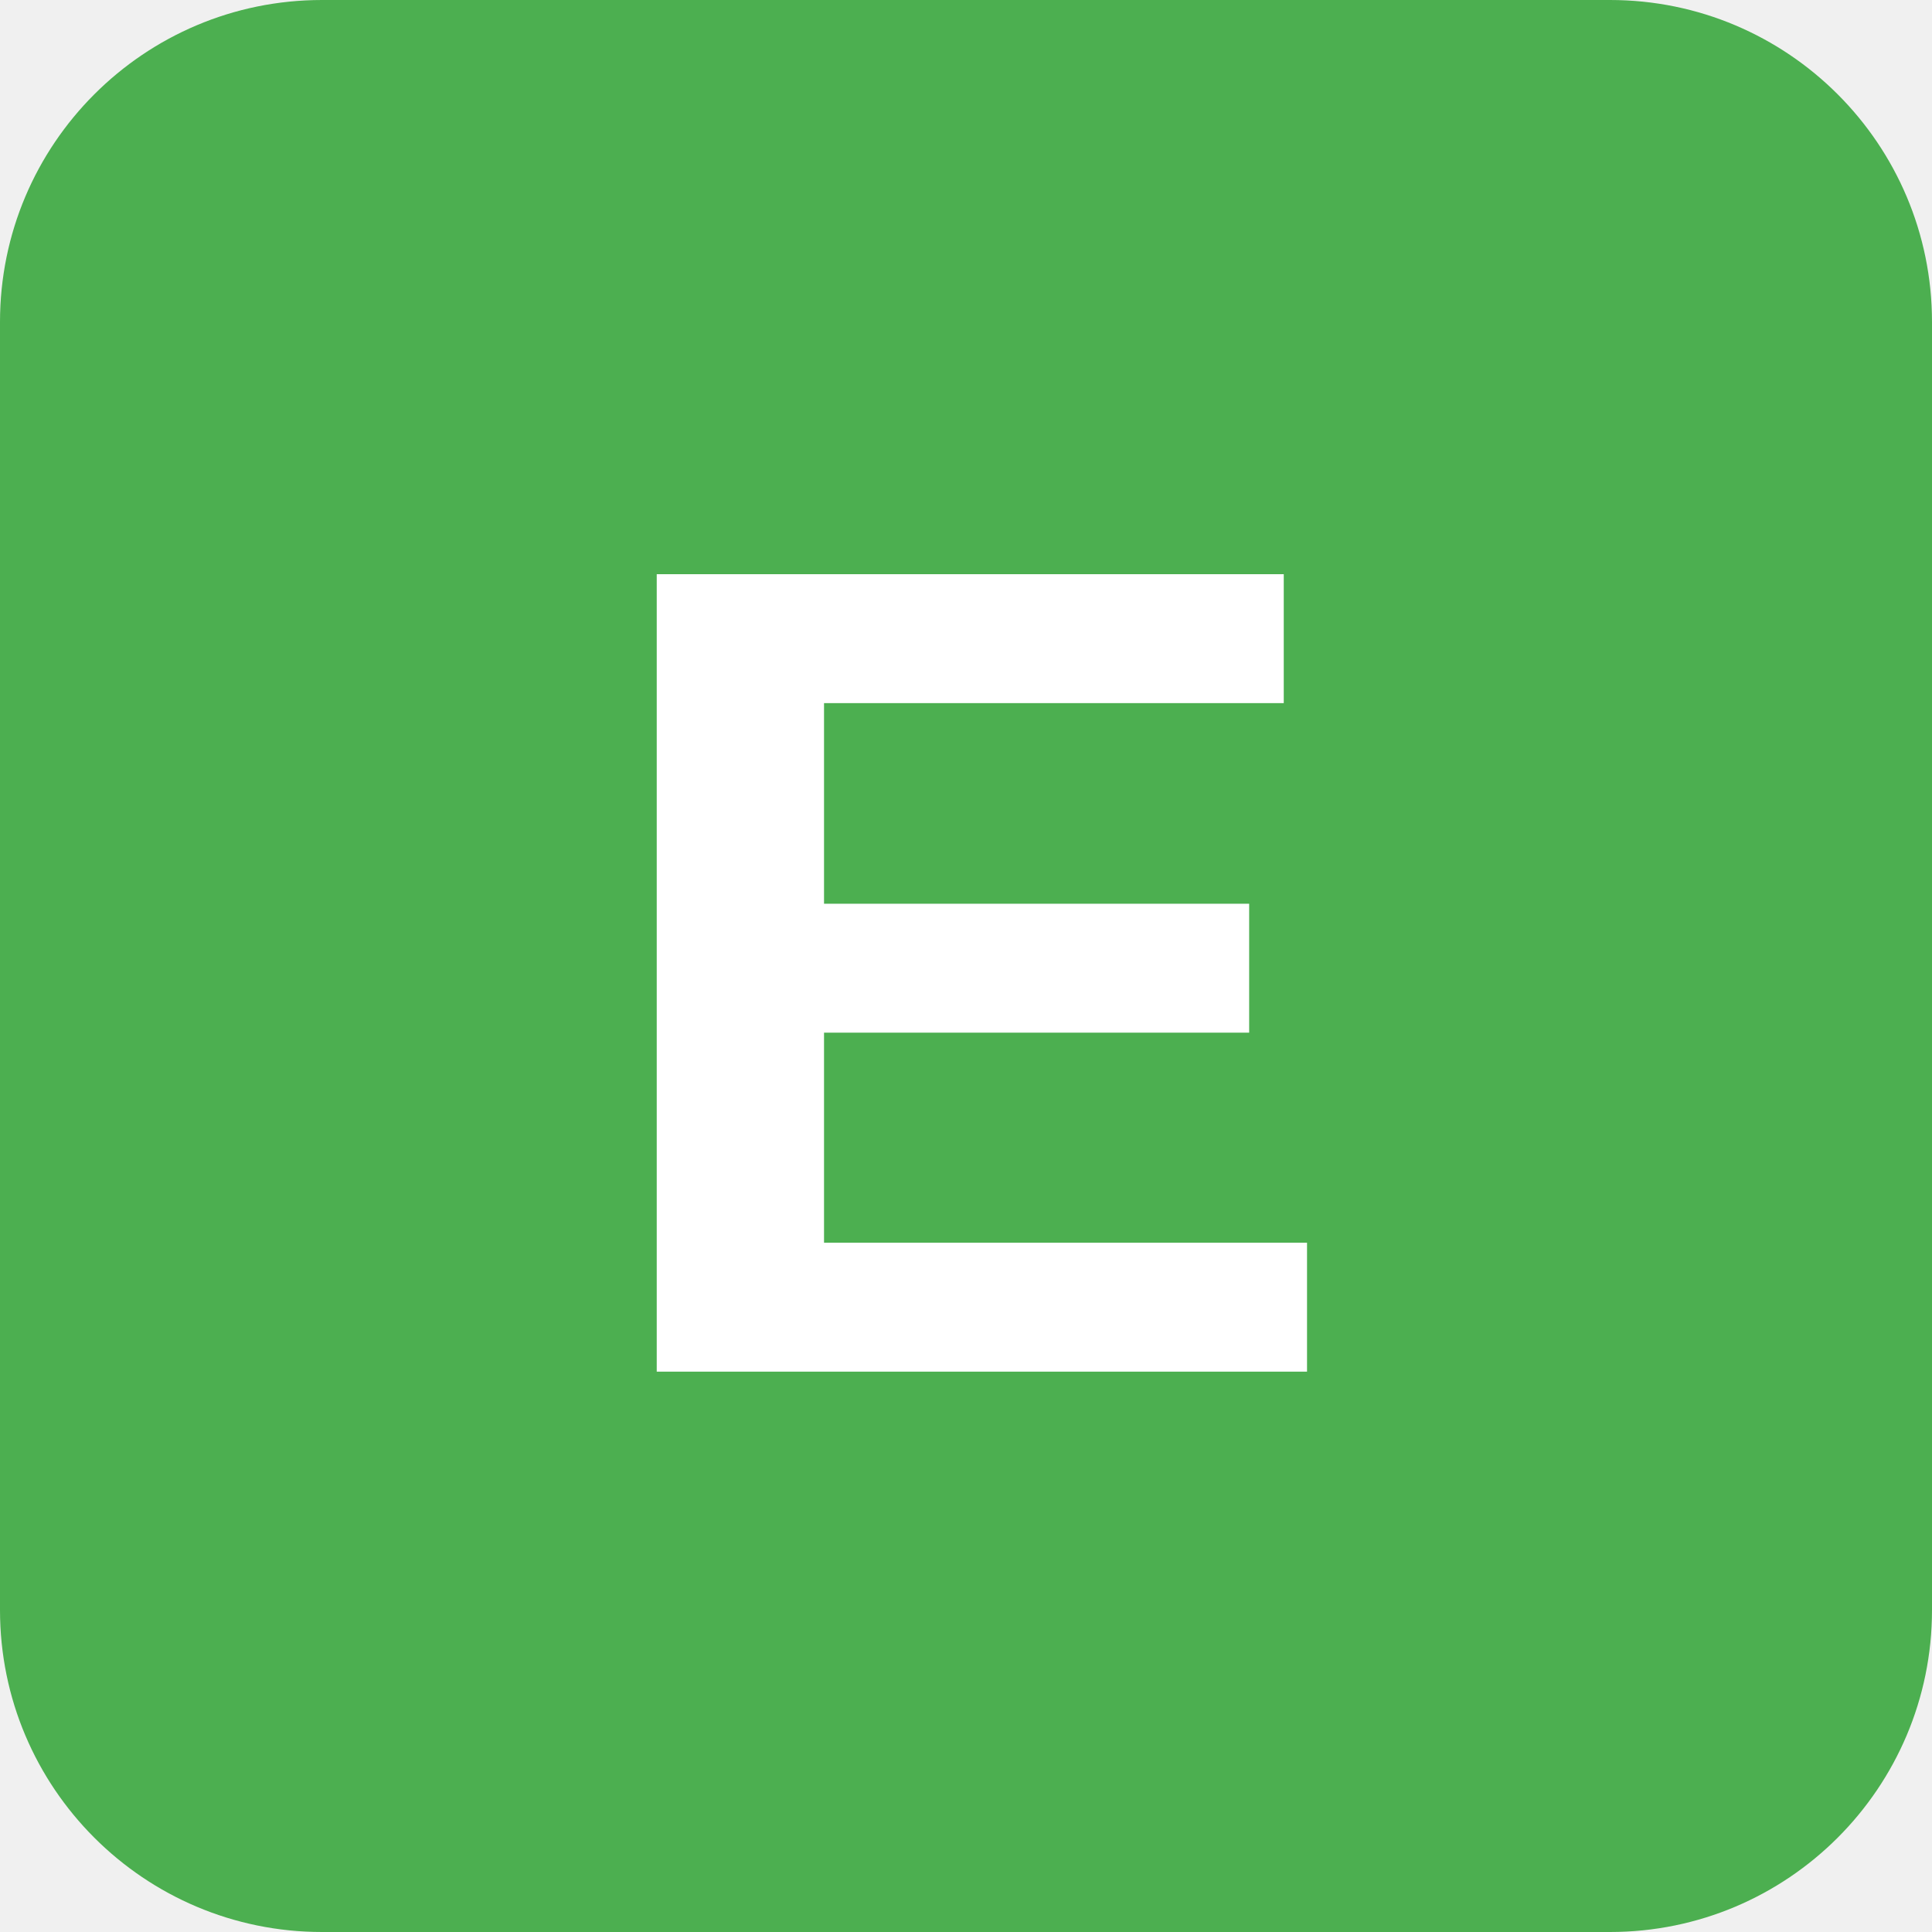
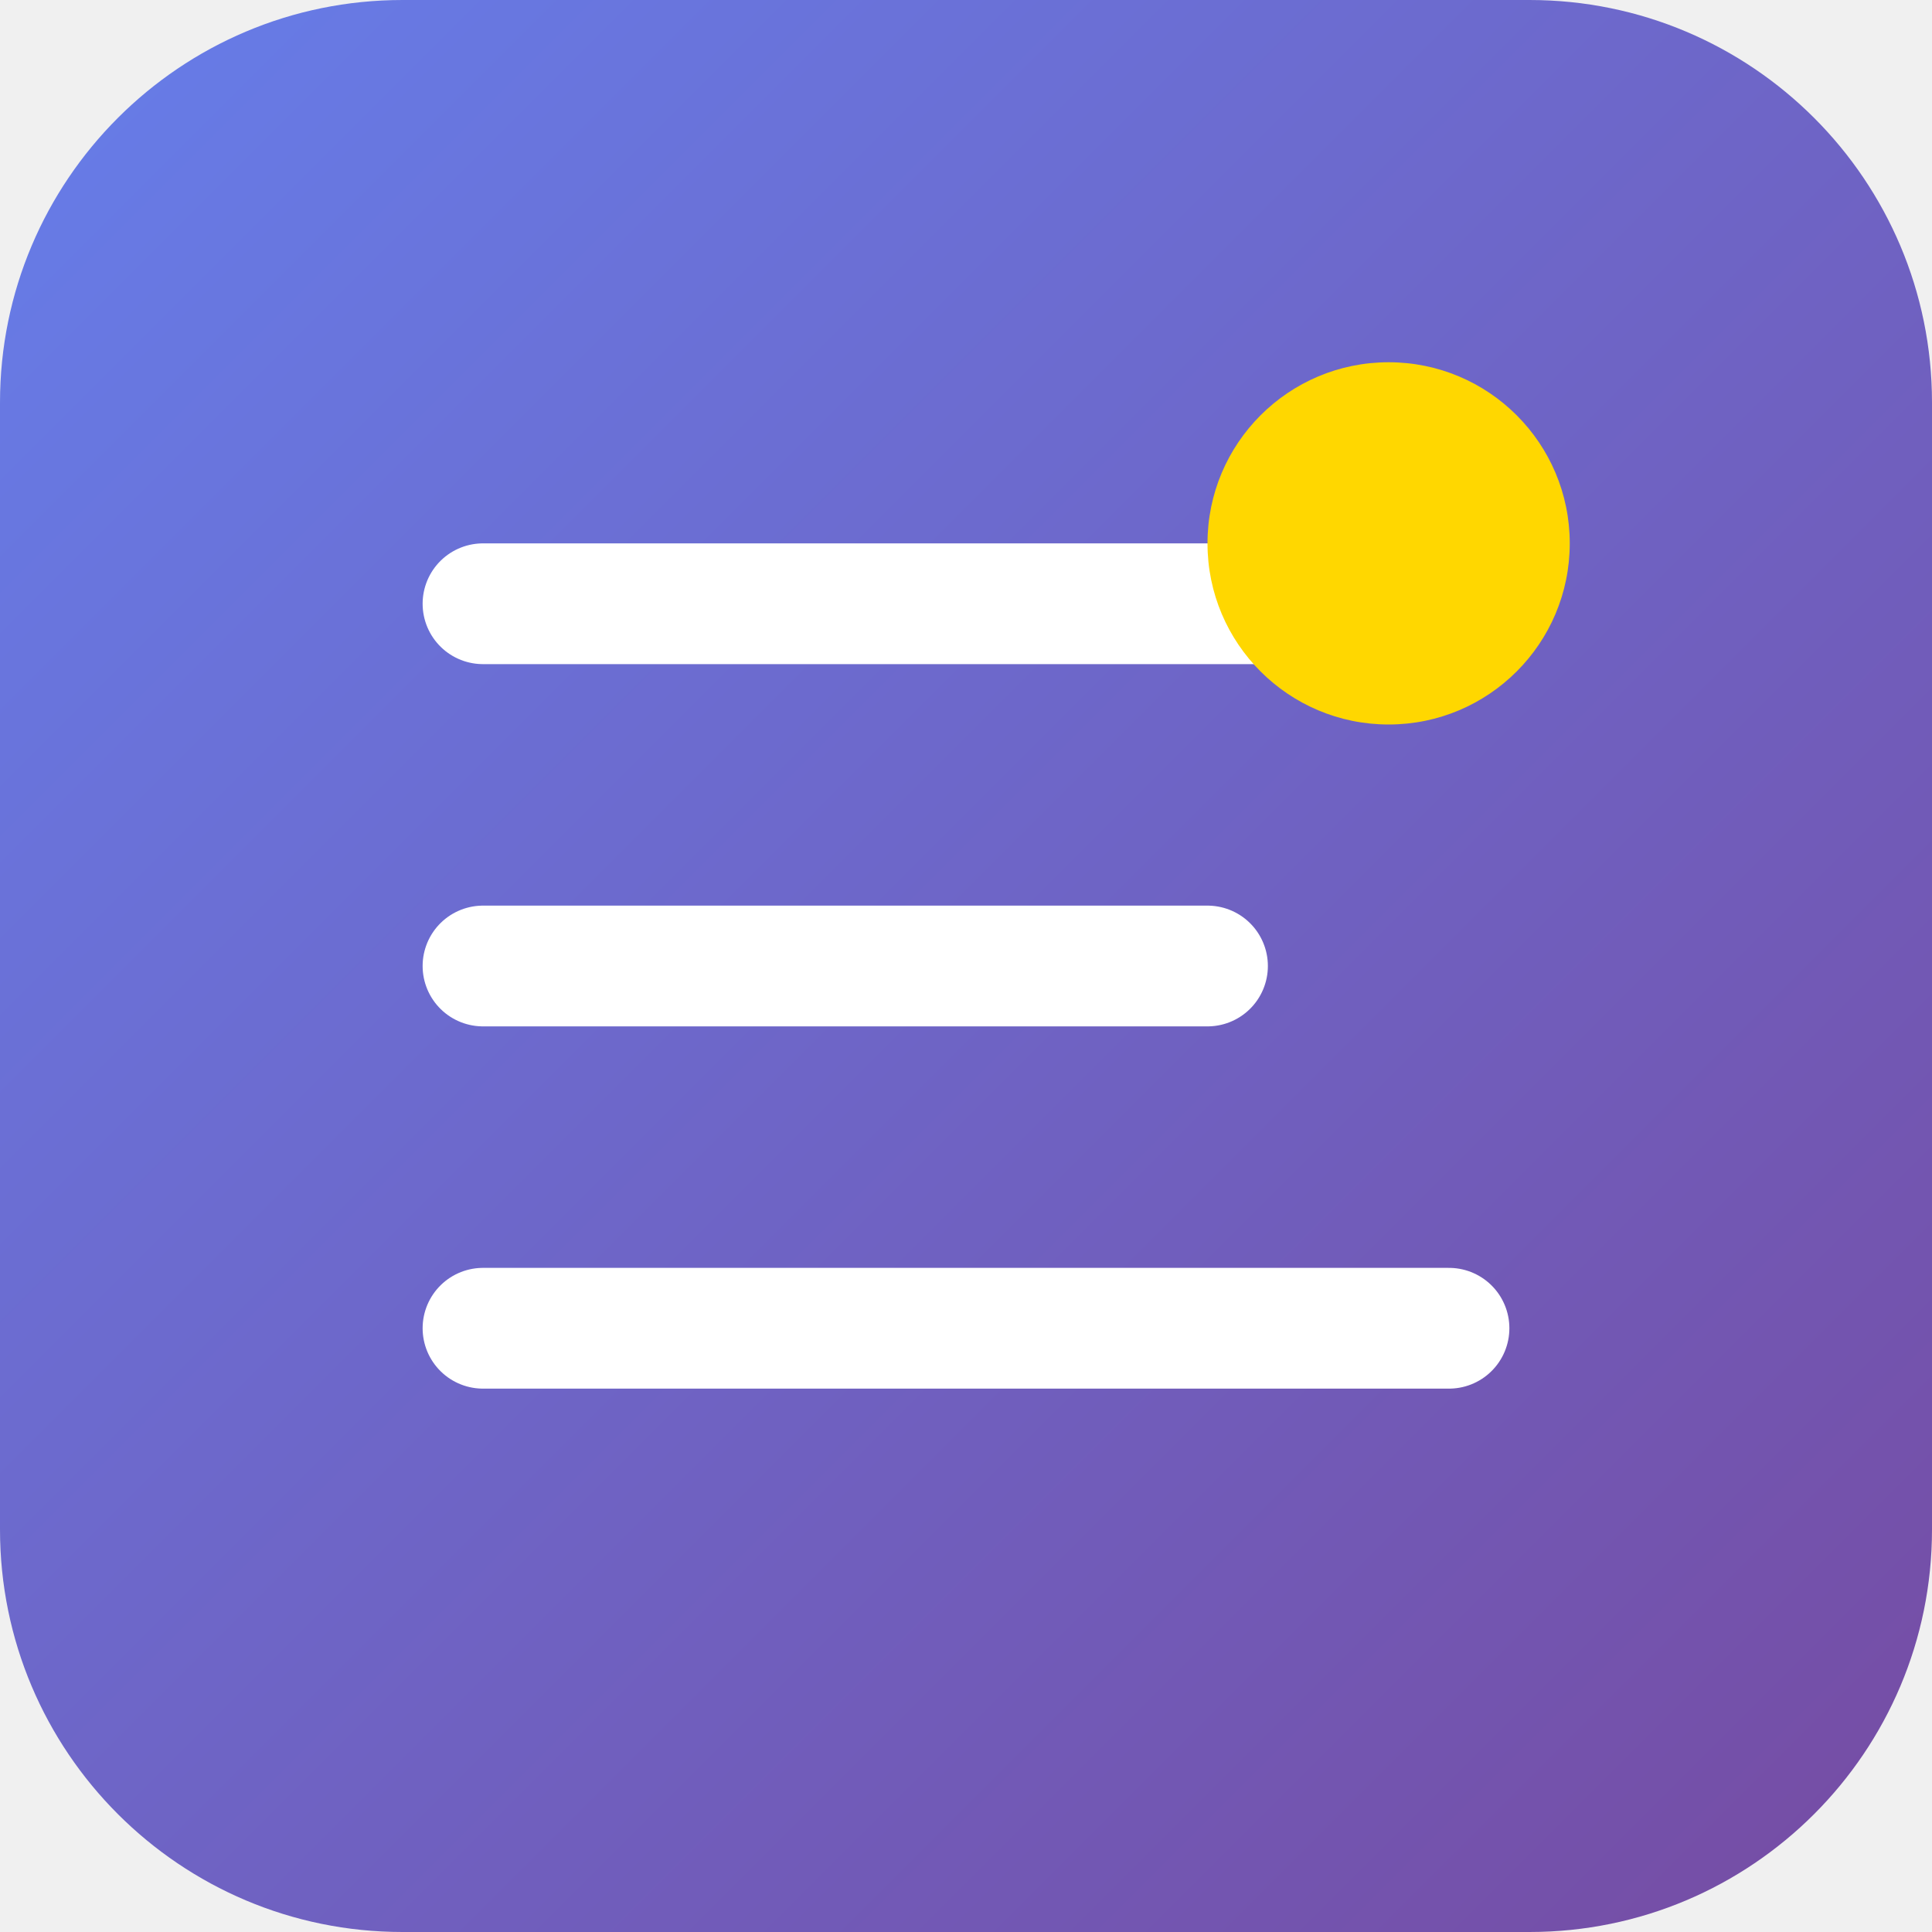
<svg xmlns="http://www.w3.org/2000/svg" width="48" height="48" viewBox="0 0 48 48">
-   <rect width="48" height="48" fill="#4CAF50" rx="8" />
-   <text x="50%" y="50%" text-anchor="middle" dy="0.35em" fill="white" font-family="Arial, sans-serif" font-size="28.8" font-weight="bold">E</text>
+   <defs>
+     <linearGradient id="grad48" x1="0%" y1="0%" x2="100%" y2="100%">
+       <stop offset="0%" style="stop-color:#667eea;stop-opacity:1" />
+       <stop offset="100%" style="stop-color:#764ba2;stop-opacity:1" />
+     </linearGradient>
+   </defs>
+   <rect width="48" height="48" fill="url(#grad48)" rx="10" />
+   <path d="M12 15h24M12 24h18M12 33h24" stroke="white" stroke-width="3" stroke-linecap="round" />
+   <circle cx="34.5" cy="13.5" r="4.5" fill="#ffd700" />
</svg>
